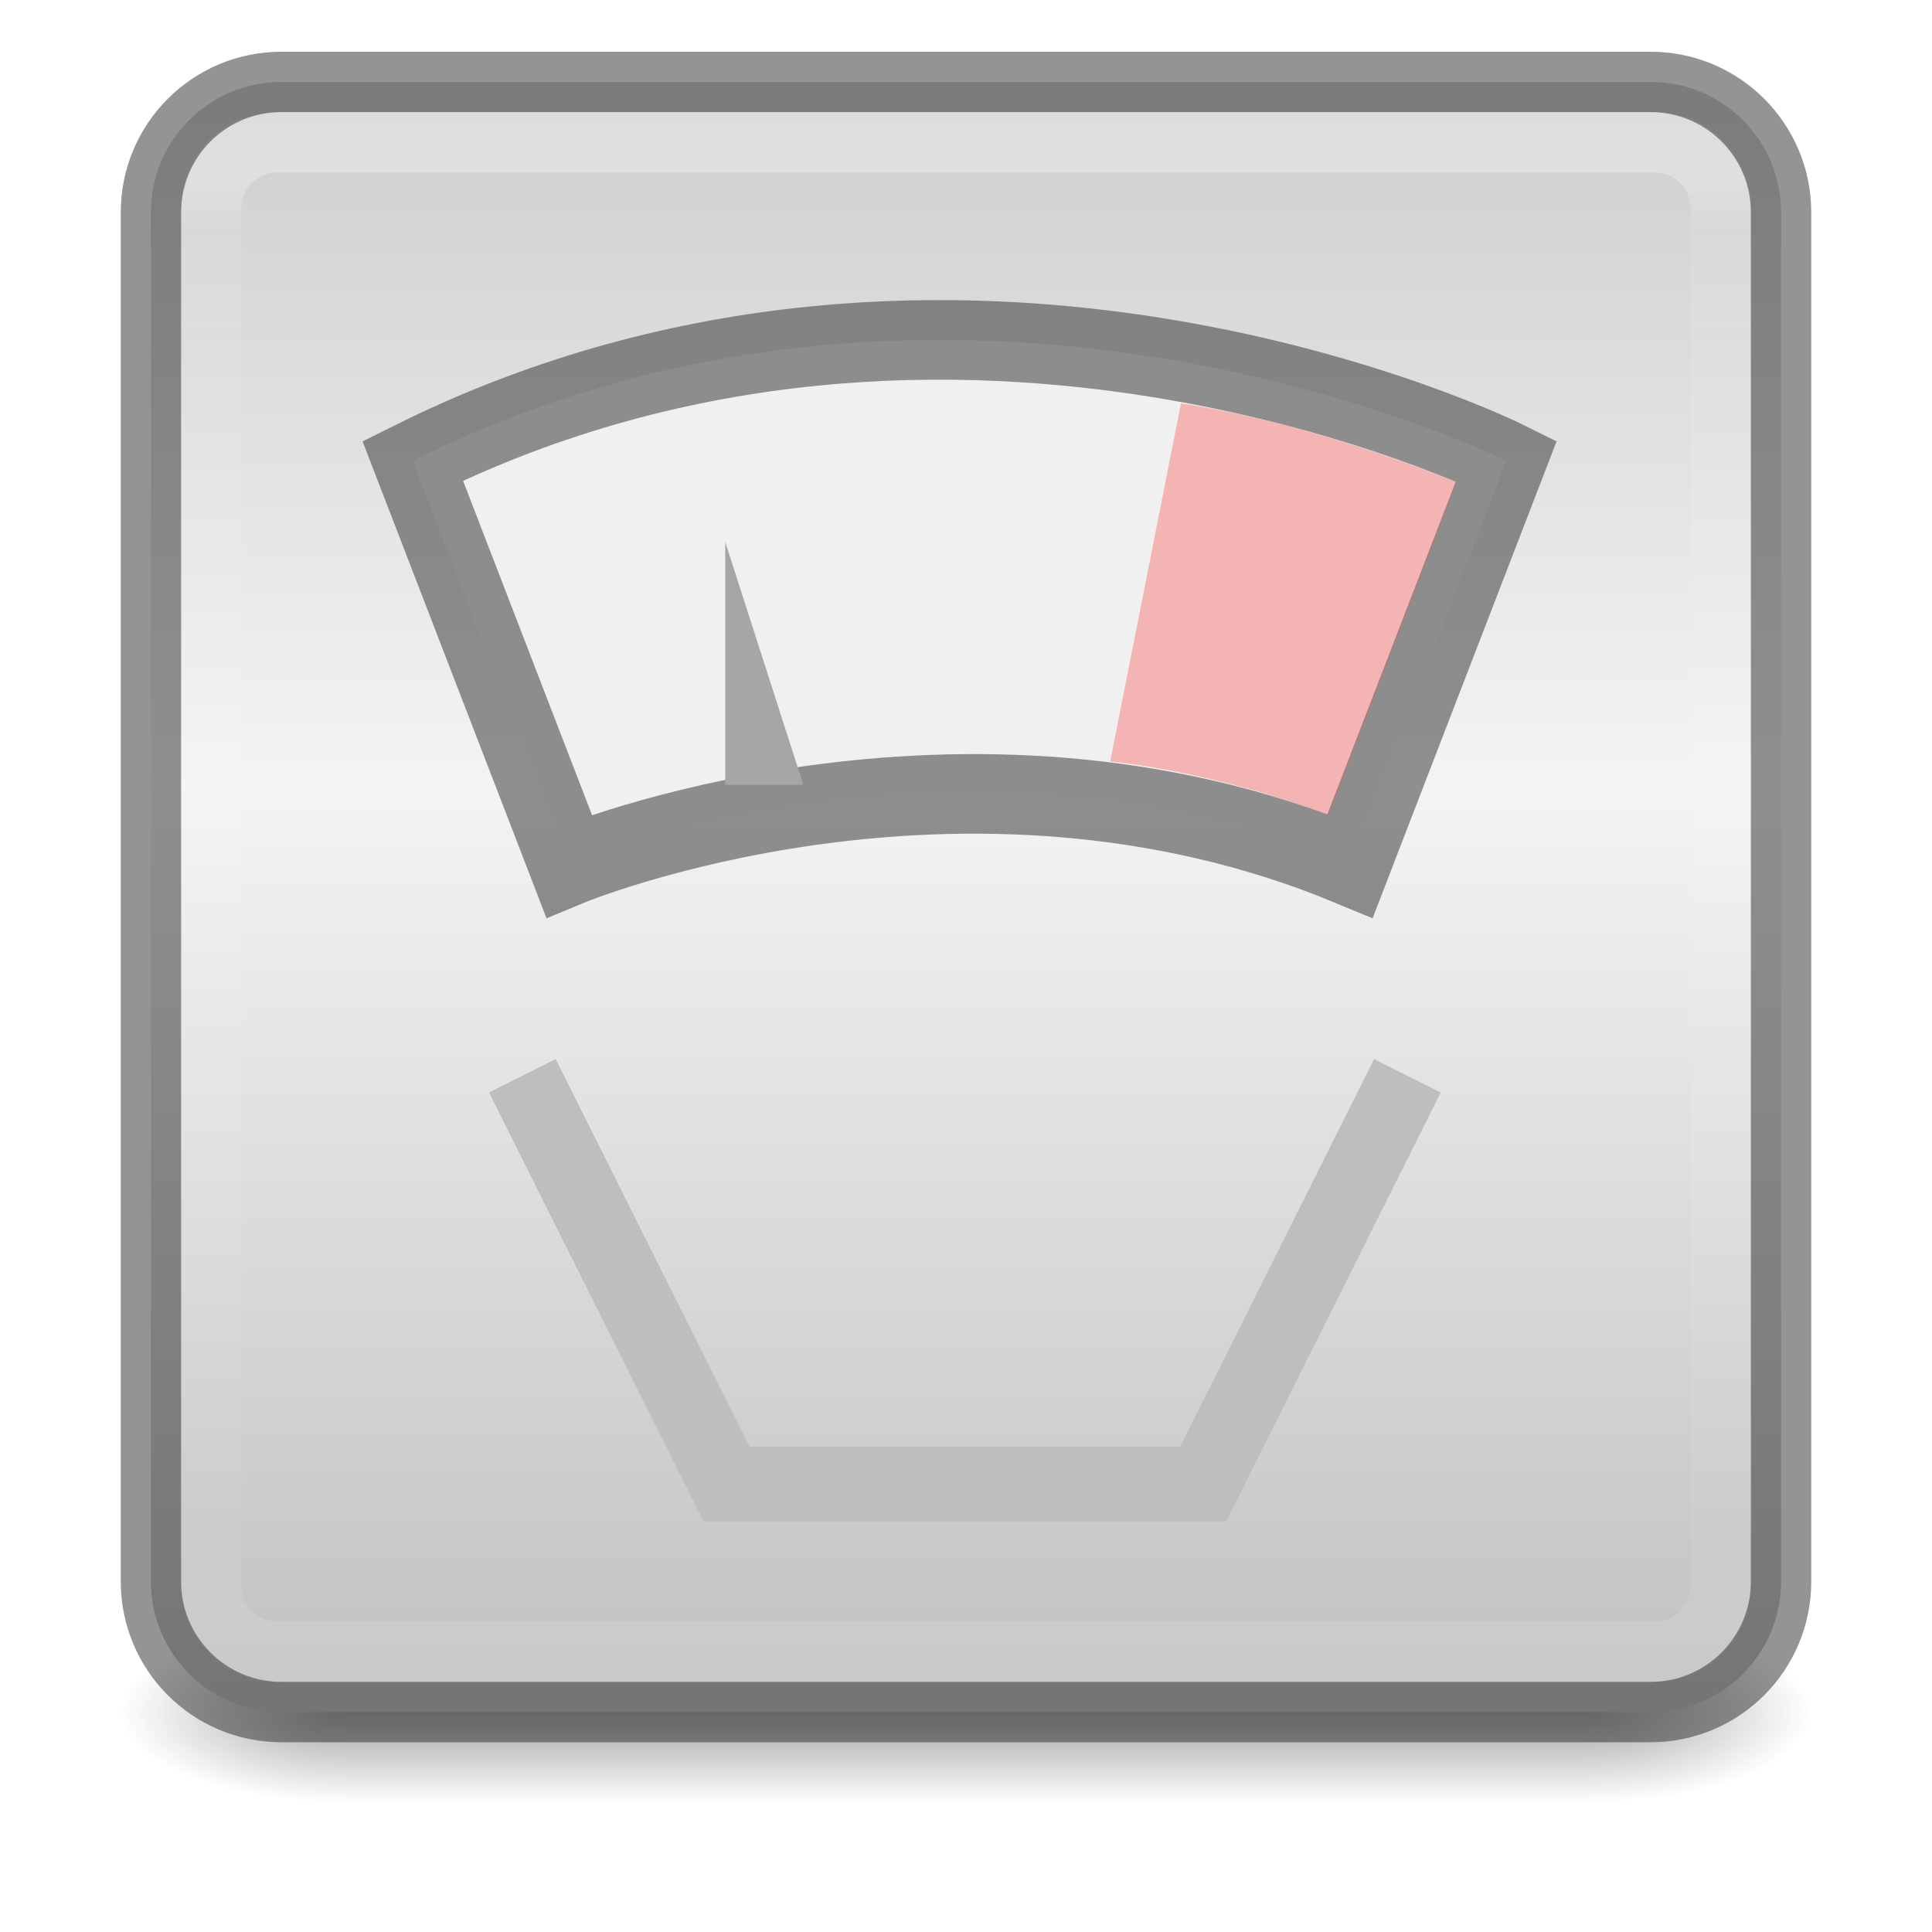
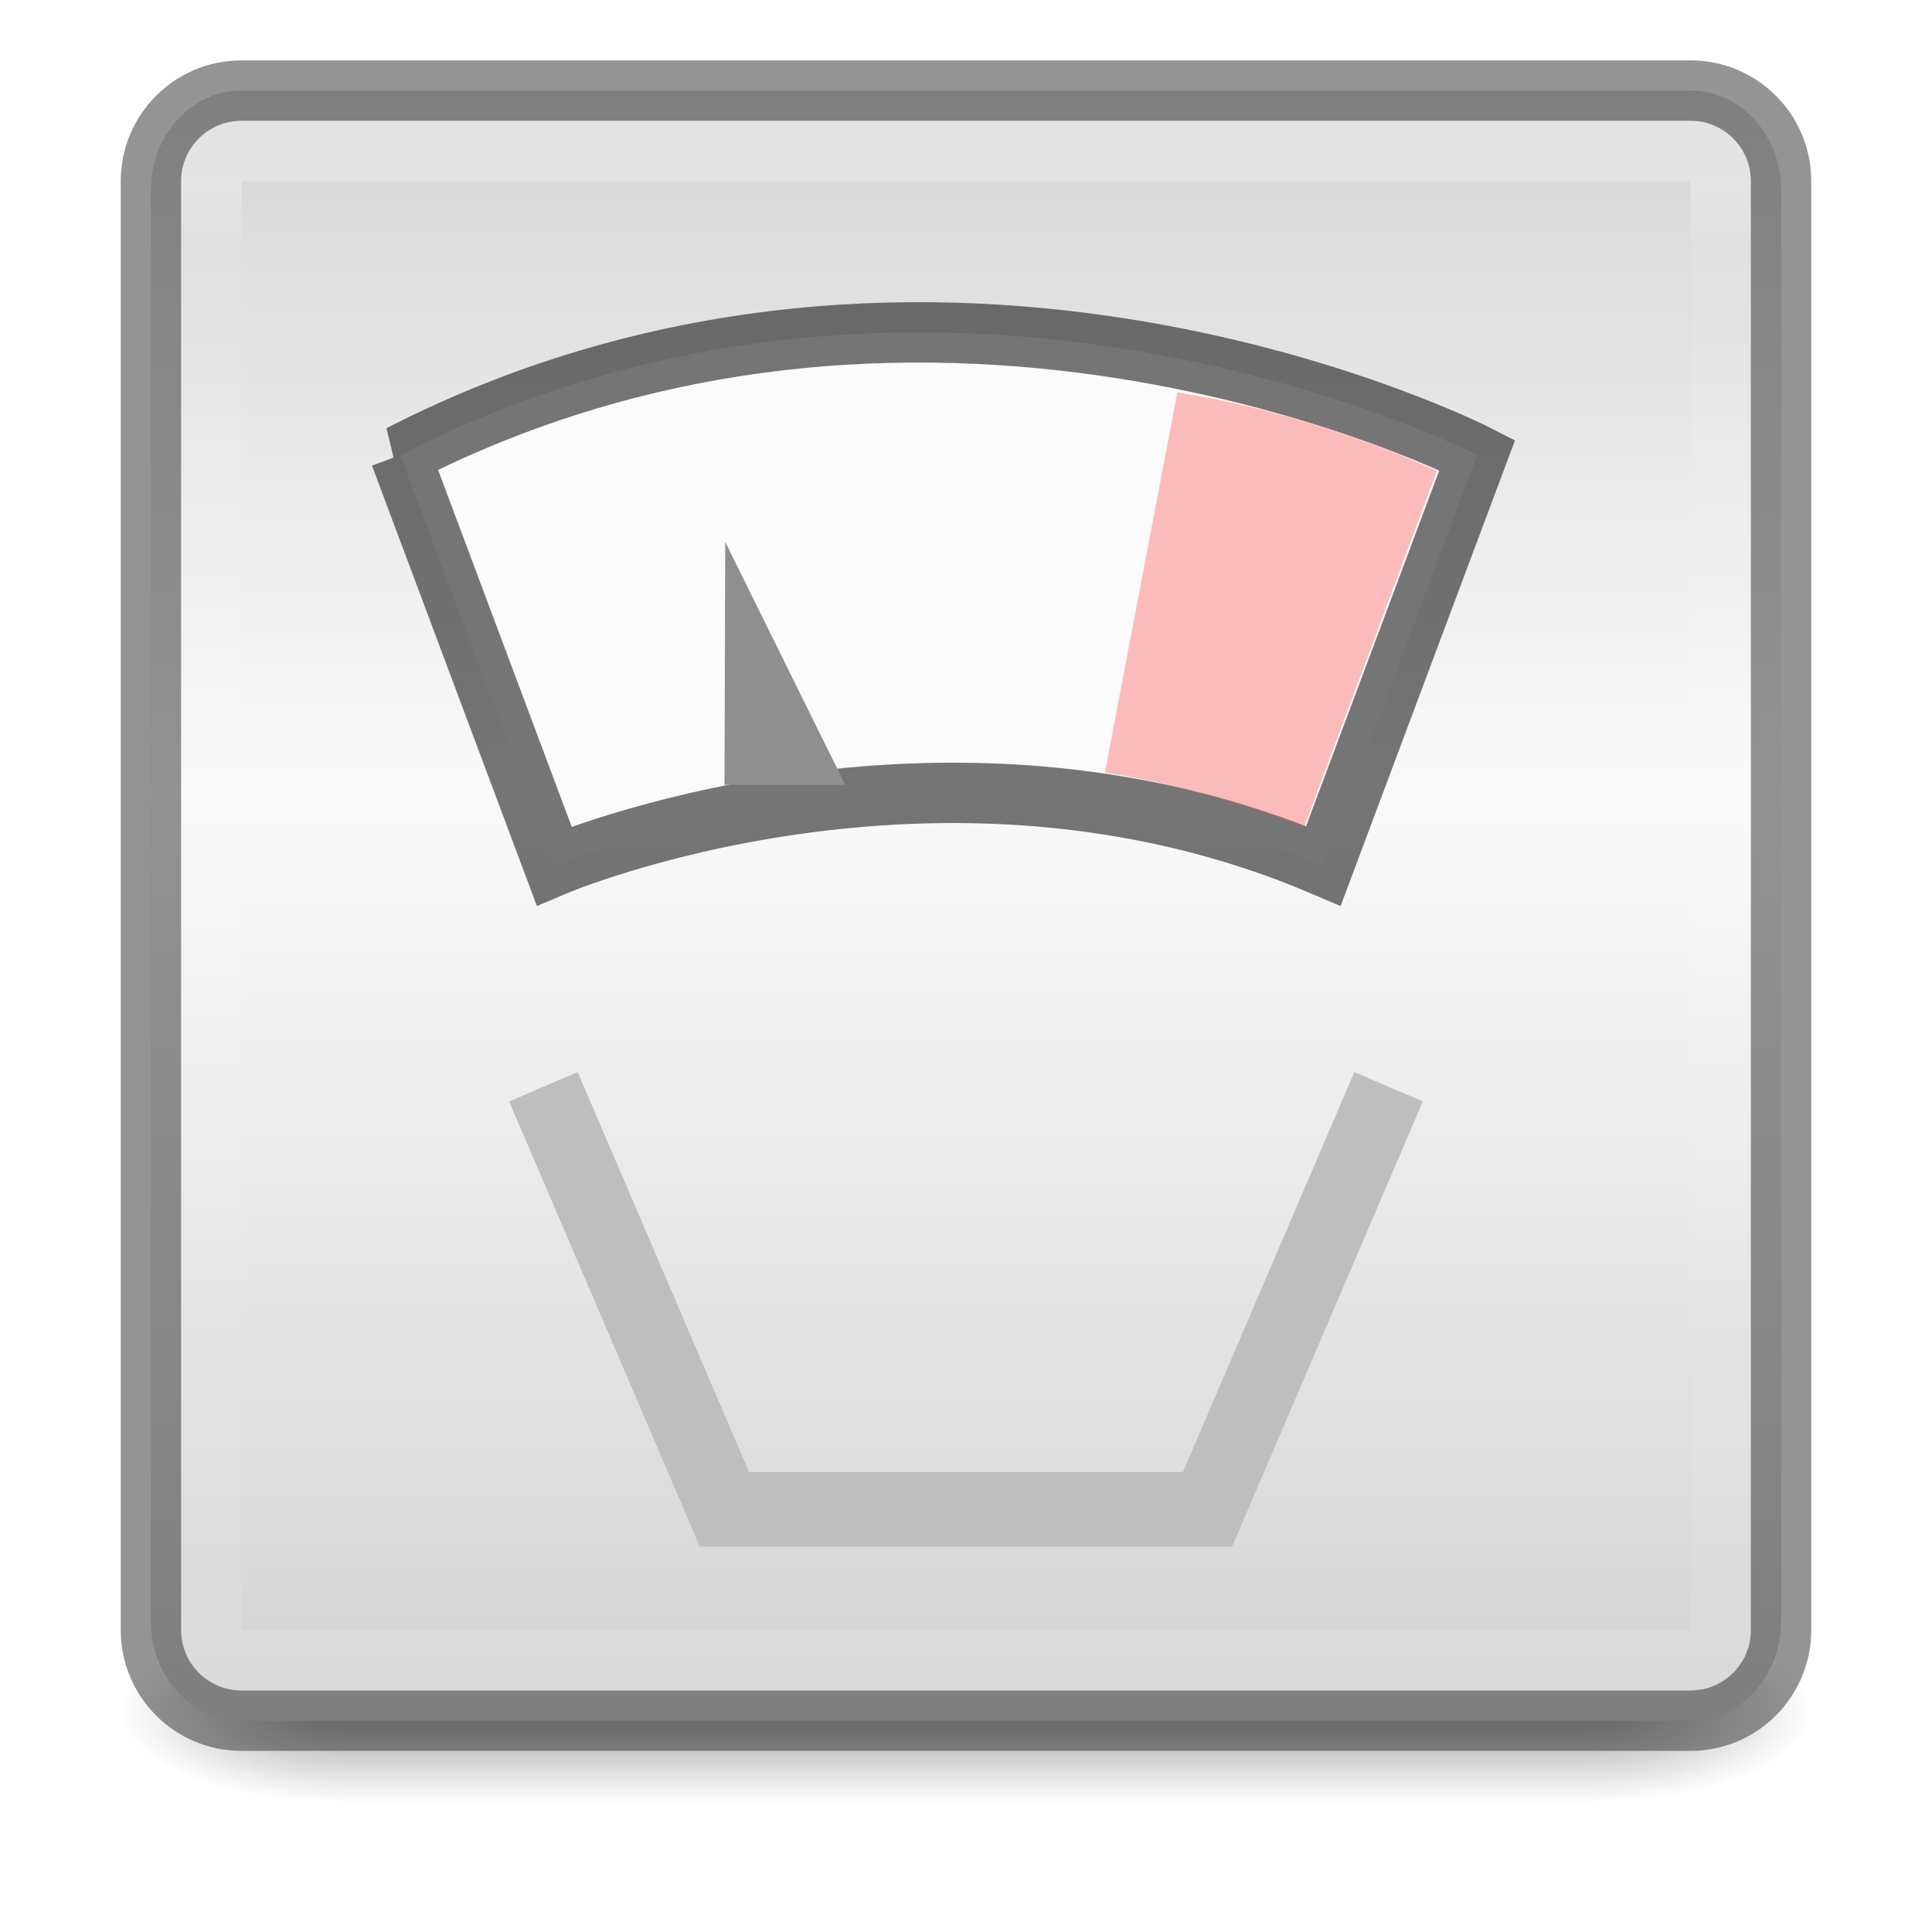
<svg xmlns="http://www.w3.org/2000/svg" xmlns:xlink="http://www.w3.org/1999/xlink" width="32" height="32" viewBox="0 0 32 32" id="svg2" version="1.1">
  <defs id="defs4">
    <linearGradient id="linearGradient1278">
-       <stop style="stop-color:#cccccc;stop-opacity:1" offset="0" id="stop1272" />
-       <stop id="stop1274" offset="0.444" style="stop-color:#f4f4f4;stop-opacity:1" />
-       <stop id="stop1276" offset="1" style="stop-color:#c1c1c1;stop-opacity:1" />
+       <stop style="stop-color:#d4d4d4;stop-opacity:1" offset="0" id="stop1272" />
+       <stop id="stop1274" offset="0.444" style="stop-color:#fafafa;stop-opacity:1" />
+       <stop id="stop1276" offset="1" style="stop-color:#d4d4d4;stop-opacity:1" />
    </linearGradient>
    <linearGradient id="linearGradient855">
      <stop style="stop-color:#cccccc;stop-opacity:1" offset="0" id="stop849" />
      <stop id="stop851" offset="0.381" style="stop-color:#f4f4f4;stop-opacity:1" />
      <stop id="stop853" offset="1" style="stop-color:#c1c1c1;stop-opacity:1" />
    </linearGradient>
    <linearGradient id="linearGradient23419">
      <stop id="stop23421" style="stop-color:#000000;stop-opacity:1" offset="0" />
      <stop id="stop23423" style="stop-color:#000000;stop-opacity:0" offset="1" />
    </linearGradient>
    <linearGradient id="linearGradient4806-2-9">
      <stop id="stop4808-4-6" style="stop-color:#ffffff;stop-opacity:1" offset="0" />
      <stop id="stop4810-0-9" style="stop-color:#ffffff;stop-opacity:0.235" offset="0.424" />
      <stop id="stop4812-8-7" style="stop-color:#ffffff;stop-opacity:0.157" offset="0.821" />
      <stop id="stop4814-0-7" style="stop-color:#ffffff;stop-opacity:0.392" offset="1" />
    </linearGradient>
    <linearGradient xlink:href="#linearGradient4806-2-9" id="linearGradient7487" gradientUnits="userSpaceOnUse" gradientTransform="matrix(0.5306906,0,0,0.5306906,-26.30317,-2.78869)" x1="71.204" y1="15.369" x2="71.204" y2="40.496" />
    <linearGradient xlink:href="#linearGradient4251" id="linearGradient7483" gradientUnits="userSpaceOnUse" gradientTransform="matrix(0.1875,0,0,0.1875,-74.99999,-40.875)" x1="304" y1="98" x2="368" y2="210" />
    <linearGradient id="linearGradient4251">
      <stop id="stop4259" offset="0" style="stop-color:#cccccc;stop-opacity:1" />
      <stop style="stop-color:#f4f4f4;stop-opacity:1" offset="0.52" id="stop6460" />
      <stop style="stop-color:#c1c1c1;stop-opacity:1" offset="1" id="stop4183" />
    </linearGradient>
    <linearGradient xlink:href="#linearGradient4806-2-9" id="linearGradient7475" gradientUnits="userSpaceOnUse" gradientTransform="matrix(0.7756248,0,0,0.7756247,-43.98156,-9.61425)" x1="71.204" y1="15.369" x2="71.204" y2="40.496" />
    <linearGradient xlink:href="#linearGradient4140" id="linearGradient6964" gradientUnits="userSpaceOnUse" gradientTransform="matrix(0.2,0,0,0.2,-55.19999,-18.80001)" x1="288" y1="106" x2="384" y2="202" />
    <linearGradient id="linearGradient4140">
      <stop id="stop4142" offset="0" style="stop-color:#f9c440;stop-opacity:1" />
      <stop style="stop-color:#fff394;stop-opacity:1" offset="0.502" id="stop5784" />
      <stop id="stop4144" offset="1" style="stop-color:#f9c440;stop-opacity:1" />
    </linearGradient>
    <radialGradient r="10.625" fy="4.625" fx="62.625" cy="4.625" cx="62.625" gradientTransform="matrix(1.505882,0,0,0.37647,-78.30584,26.25883)" gradientUnits="userSpaceOnUse" id="radialGradient3090-9-3" xlink:href="#linearGradient23419" />
-     <linearGradient x1="38.546" y1="6.374" x2="38.546" y2="41.679" id="linearGradient3483" xlink:href="#linearGradient3924-0" gradientUnits="userSpaceOnUse" gradientTransform="matrix(0.6756757,0,0,0.6756757,-0.2162186,-1.359062)" />
+     <linearGradient x1="38.546" y1="6.374" x2="38.546" y2="41.679" id="linearGradient3483" xlink:href="#linearGradient3924-0" gradientUnits="userSpaceOnUse" gradientTransform="matrix(0.6756757,0,0,0.6756757,-0.2162186,-1.216206)" />
    <linearGradient id="linearGradient3924-0">
      <stop id="stop3926-6" style="stop-color:#ffffff;stop-opacity:1" offset="0" />
      <stop id="stop3928-3" style="stop-color:#ffffff;stop-opacity:0.235" offset="0.038" />
      <stop id="stop3930-2" style="stop-color:#ffffff;stop-opacity:0.157" offset="0.962" />
      <stop id="stop3932-62" style="stop-color:#ffffff;stop-opacity:0.392" offset="1" />
    </linearGradient>
    <radialGradient cx="6.73" cy="9.957" r="12.672" fx="6.2" fy="9.957" id="radialGradient4388" xlink:href="#linearGradient4251" gradientUnits="userSpaceOnUse" gradientTransform="matrix(0,6.575229,-8.07228,0,96.95192,-57.2543)" />
    <linearGradient id="linearGradient2867-449-88-871-390-598-476-591-434-148-57-177-8-3-3-6-4-8-8-8-5">
      <stop id="stop3750-1-0-7-6-6-1-3-9-3" style="stop-color:#919caf;stop-opacity:1" offset="0" />
      <stop id="stop3752-3-7-4-0-32-8-923-0-7" style="stop-color:#68758e;stop-opacity:1" offset="0.262" />
      <stop id="stop3754-1-8-5-2-7-6-7-1-9" style="stop-color:#485a6c;stop-opacity:1" offset="0.705" />
      <stop id="stop3756-1-6-2-6-6-1-96-6-0" style="stop-color:#444c5c;stop-opacity:1" offset="1" />
    </linearGradient>
    <radialGradient cx="4.993" cy="43.5" r="2.5" fx="4.993" fy="43.5" id="radialGradient3493" xlink:href="#linearGradient3688-166-749-6" gradientUnits="userSpaceOnUse" gradientTransform="matrix(2.003784,0,0,1.4,27.98813,-17.4)" />
    <linearGradient id="linearGradient3688-166-749-6">
      <stop id="stop2883-8" style="stop-color:#181818;stop-opacity:1" offset="0" />
      <stop id="stop2885-3" style="stop-color:#181818;stop-opacity:0" offset="1" />
    </linearGradient>
    <radialGradient cx="4.993" cy="43.5" r="2.5" fx="4.993" fy="43.5" id="radialGradient3495" xlink:href="#linearGradient3688-166-749-6" gradientUnits="userSpaceOnUse" gradientTransform="matrix(2.003784,0,0,1.4,-20.01187,-104.4)" />
    <linearGradient x1="25.058" y1="47.028" x2="25.058" y2="39.999" id="linearGradient3497" xlink:href="#linearGradient3702-501-757-3" gradientUnits="userSpaceOnUse" />
    <linearGradient id="linearGradient3702-501-757-3">
      <stop id="stop2895-3" style="stop-color:#181818;stop-opacity:0" offset="0" />
      <stop id="stop2897-28" style="stop-color:#181818;stop-opacity:1" offset="0.5" />
      <stop id="stop2899-8" style="stop-color:#181818;stop-opacity:0" offset="1" />
    </linearGradient>
    <linearGradient gradientTransform="matrix(0.7473457,0,0,-0.7482173,-1.935797,33.56931)" gradientUnits="userSpaceOnUse" xlink:href="#linearGradient23419" id="linearGradient3143" y2="25.361" x2="30.213" y1="21.417" x1="30.213" />
-     <linearGradient xlink:href="#linearGradient1278" id="linearGradient1270" x1="16" y1="1" x2="16" y2="28" gradientUnits="userSpaceOnUse" />
+     <linearGradient xlink:href="#linearGradient1278" id="linearGradient1270" x1="16" y1="1" x2="16" y2="28" gradientUnits="userSpaceOnUse" gradientTransform="translate(0,0.1428555)" />
  </defs>
  <g transform="matrix(0.6999997,0,0,0.3333336,-0.8000002,14.19047)" id="g2036-2" style="display:inline">
    <g transform="matrix(1.052632,0,0,1.285713,-1.263158,-13.42854)" id="g3712-3" style="opacity:0.4">
      <rect width="5" height="7" x="38" y="40" id="rect2801-0" style="fill:url(#radialGradient3493);fill-opacity:1;stroke:none" />
      <rect width="5" height="7" x="-10" y="-47" transform="scale(-1)" id="rect3696-2" style="fill:url(#radialGradient3495);fill-opacity:1;stroke:none" />
      <rect width="28" height="7" x="10" y="40" id="rect3700-1" style="fill:url(#linearGradient3497);fill-opacity:1;stroke:none" />
    </g>
  </g>
-   <rect width="27" height="27" rx="2.16" ry="2.16" x="2.5" y="1.357" id="rect5505" style="color:#000000;display:inline;overflow:visible;visibility:visible;fill:url(#linearGradient1270);fill-opacity:1;fill-rule:nonzero;stroke:none;stroke-width:1;marker:none;enable-background:accumulate" />
-   <rect width="25" height="25" rx="1.087" ry="1.087" x="3.5" y="2.357" id="rect6741-7-4" style="opacity:0.3;fill:none;stroke:url(#linearGradient3483);stroke-width:1;stroke-linecap:round;stroke-linejoin:round;stroke-miterlimit:4;stroke-dasharray:none;stroke-dashoffset:0;stroke-opacity:1" />
-   <rect width="27" height="27" rx="2.16" ry="2.16" x="2.5" y="1.357" id="rect5505-6" style="color:#000000;display:inline;overflow:visible;visibility:visible;opacity:0.5;fill:none;stroke:#2a2a2a;stroke-width:1;stroke-linecap:round;stroke-linejoin:round;stroke-miterlimit:4;stroke-dasharray:none;stroke-dashoffset:0;stroke-opacity:1;marker:none;enable-background:accumulate" />
-   <path style="fill:#f0f0f0;fill-opacity:1;stroke:#2a2a2a;stroke-width:1.318px;stroke-linecap:butt;stroke-linejoin:miter;stroke-opacity:0.502" d="m 6.836,7.633 2.588,6.709 c 0,0 6.47,-2.684 12.939,0 l 2.588,-6.709 c 0,0 -9.057,-4.508 -18.115,0 z" id="path857" />
-   <path style="fill:#a6a6a6;fill-opacity:1;stroke:none;stroke-width:1.318px;stroke-linecap:butt;stroke-linejoin:miter;stroke-opacity:1" d="M 12.012,13 V 8.975 L 13.306,13 Z" id="path867" />
-   <path style="fill:#ff4d4d;fill-opacity:0.36;stroke:none;stroke-width:1.18px;stroke-linecap:butt;stroke-linejoin:miter;stroke-opacity:1" d="m 19.561,6.68 -1.173,5.933 c 0,0 1.666,0.145 3.612,0.885 l 2.125,-5.511 c 0,0 -2.258,-0.953 -4.564,-1.307 z" id="path869" />
-   <path style="fill:none;stroke:#bebebe;stroke-width:1.235px;stroke-linecap:butt;stroke-linejoin:miter;stroke-opacity:1" d="m 8.651,17.818 3.383,6.763 h 7.894 l 3.383,-6.763" id="path871" />
+   <rect width="27" height="27" rx="1.5" ry="1.643" x="2.5" y="1.5" id="rect5505" style="color:#000000;display:inline;overflow:visible;visibility:visible;fill:url(#linearGradient1270);fill-opacity:1;fill-rule:nonzero;stroke:none;stroke-width:1;marker:none;enable-background:accumulate" />
+   <rect width="25" height="25" rx="0.5" ry="0.5" x="3.5" y="2.5" id="rect6741-7-4" style="opacity:0.3;fill:none;stroke:url(#linearGradient3483);stroke-width:1;stroke-linecap:round;stroke-linejoin:round;stroke-miterlimit:4;stroke-dasharray:none;stroke-dashoffset:0;stroke-opacity:1" />
+   <rect width="27" height="27" rx="1.5" ry="1.5" x="2.5" y="1.5" id="rect5505-6" style="color:#000000;display:inline;overflow:visible;visibility:visible;opacity:0.5;fill:none;stroke:#2a2a2a;stroke-width:1;stroke-linecap:round;stroke-linejoin:round;stroke-miterlimit:4;stroke-dasharray:none;stroke-dashoffset:0;stroke-opacity:1;marker:none;enable-background:accumulate" />
+   <path style="fill:#fbfbfb;fill-opacity:1;stroke:#000000;stroke-width:1;stroke-linecap:butt;stroke-linejoin:miter;stroke-miterlimit:4;stroke-dasharray:none;stroke-opacity:0.533" d="m 6.63,7.537 2.548,6.805 c 0,0 6.371,-2.722 12.742,0 l 2.548,-6.805 c 0,0 -8.92,-4.572 -17.839,0 z" id="path857" />
+   <path style="fill:#8f8f8f;fill-opacity:1;stroke:none;stroke-width:1.318px;stroke-linecap:butt;stroke-linejoin:miter;stroke-opacity:1" d="M 12,13 12.012,8.975 14,13 Z" id="path867" />
+   <path style="fill:#ff4d4d;fill-opacity:0.36;stroke:none;stroke-width:1.18px;stroke-linecap:butt;stroke-linejoin:miter;stroke-opacity:1" d="m 19.5,6.5 -1.2,6.3 c 0,0 1.354,0.16 3.3,0.9 l 2.2,-5.9 c 0,0 -1.994,-0.946 -4.3,-1.3 z" id="path869" />
+   <path style="fill:none;stroke:#bebebe;stroke-width:1.235px;stroke-linecap:butt;stroke-linejoin:miter;stroke-opacity:1" d="m 9,18 3,7 h 8 l 3,-7" id="path871" />
</svg>
